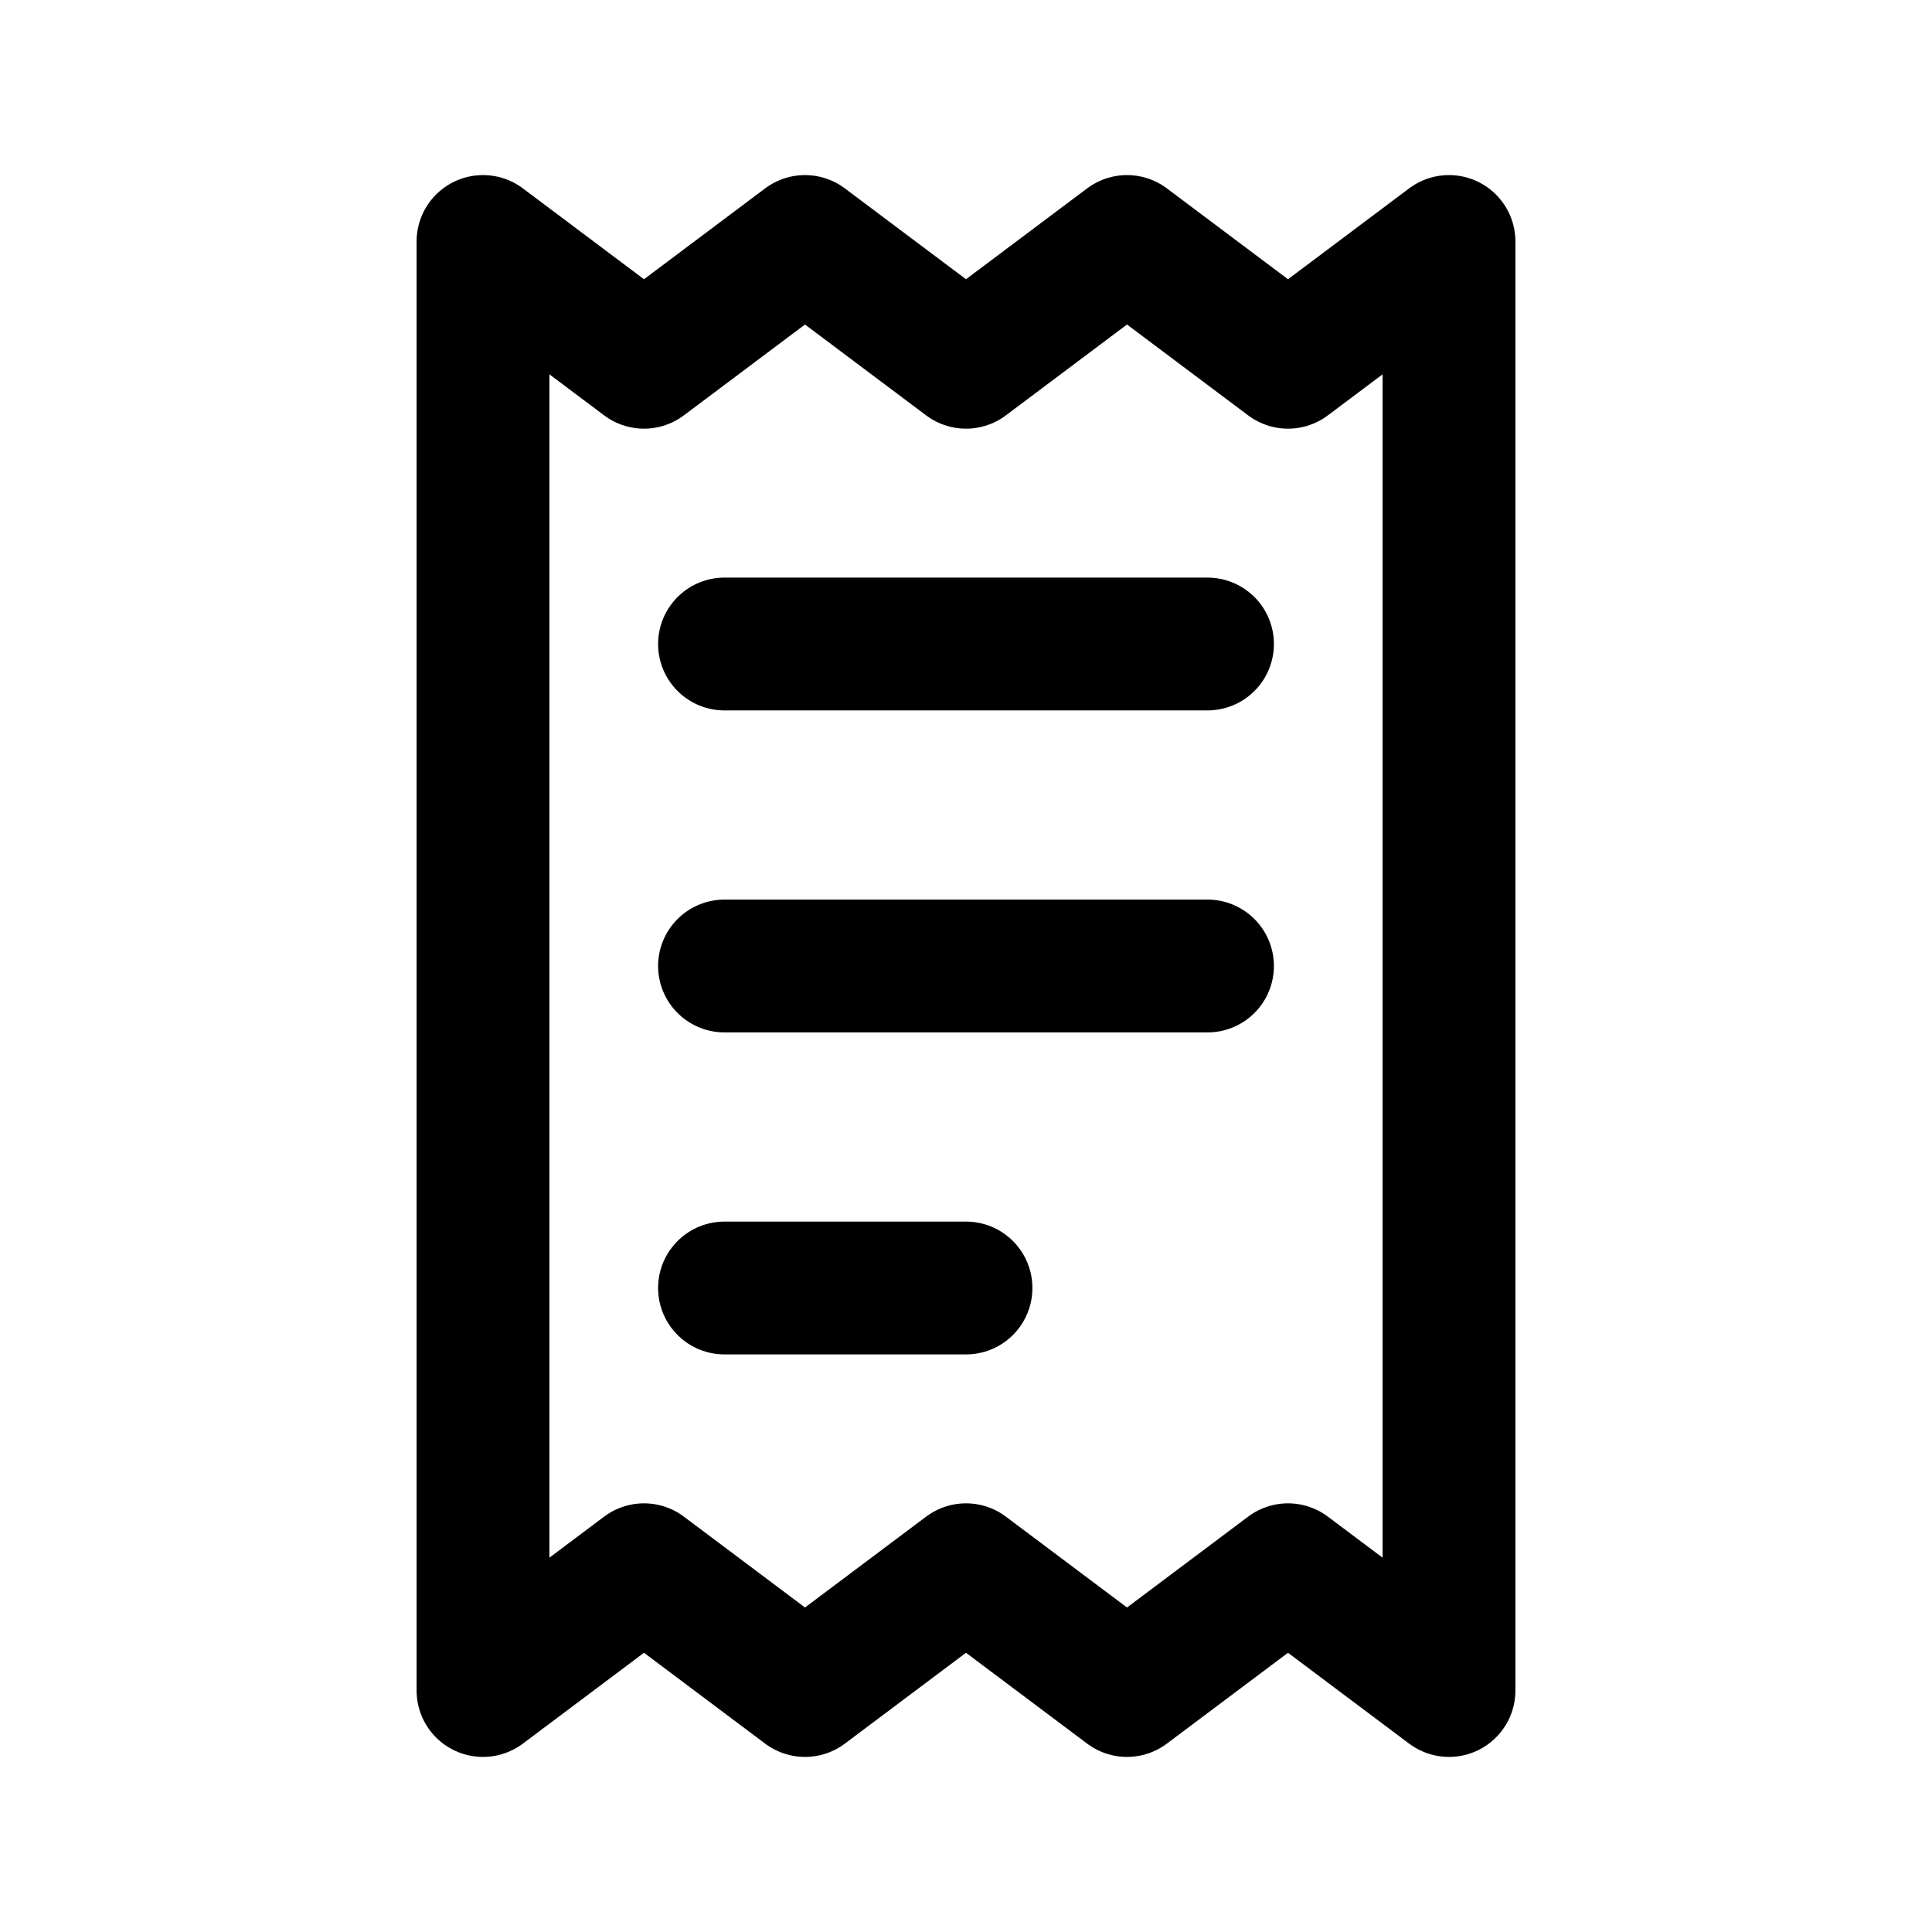
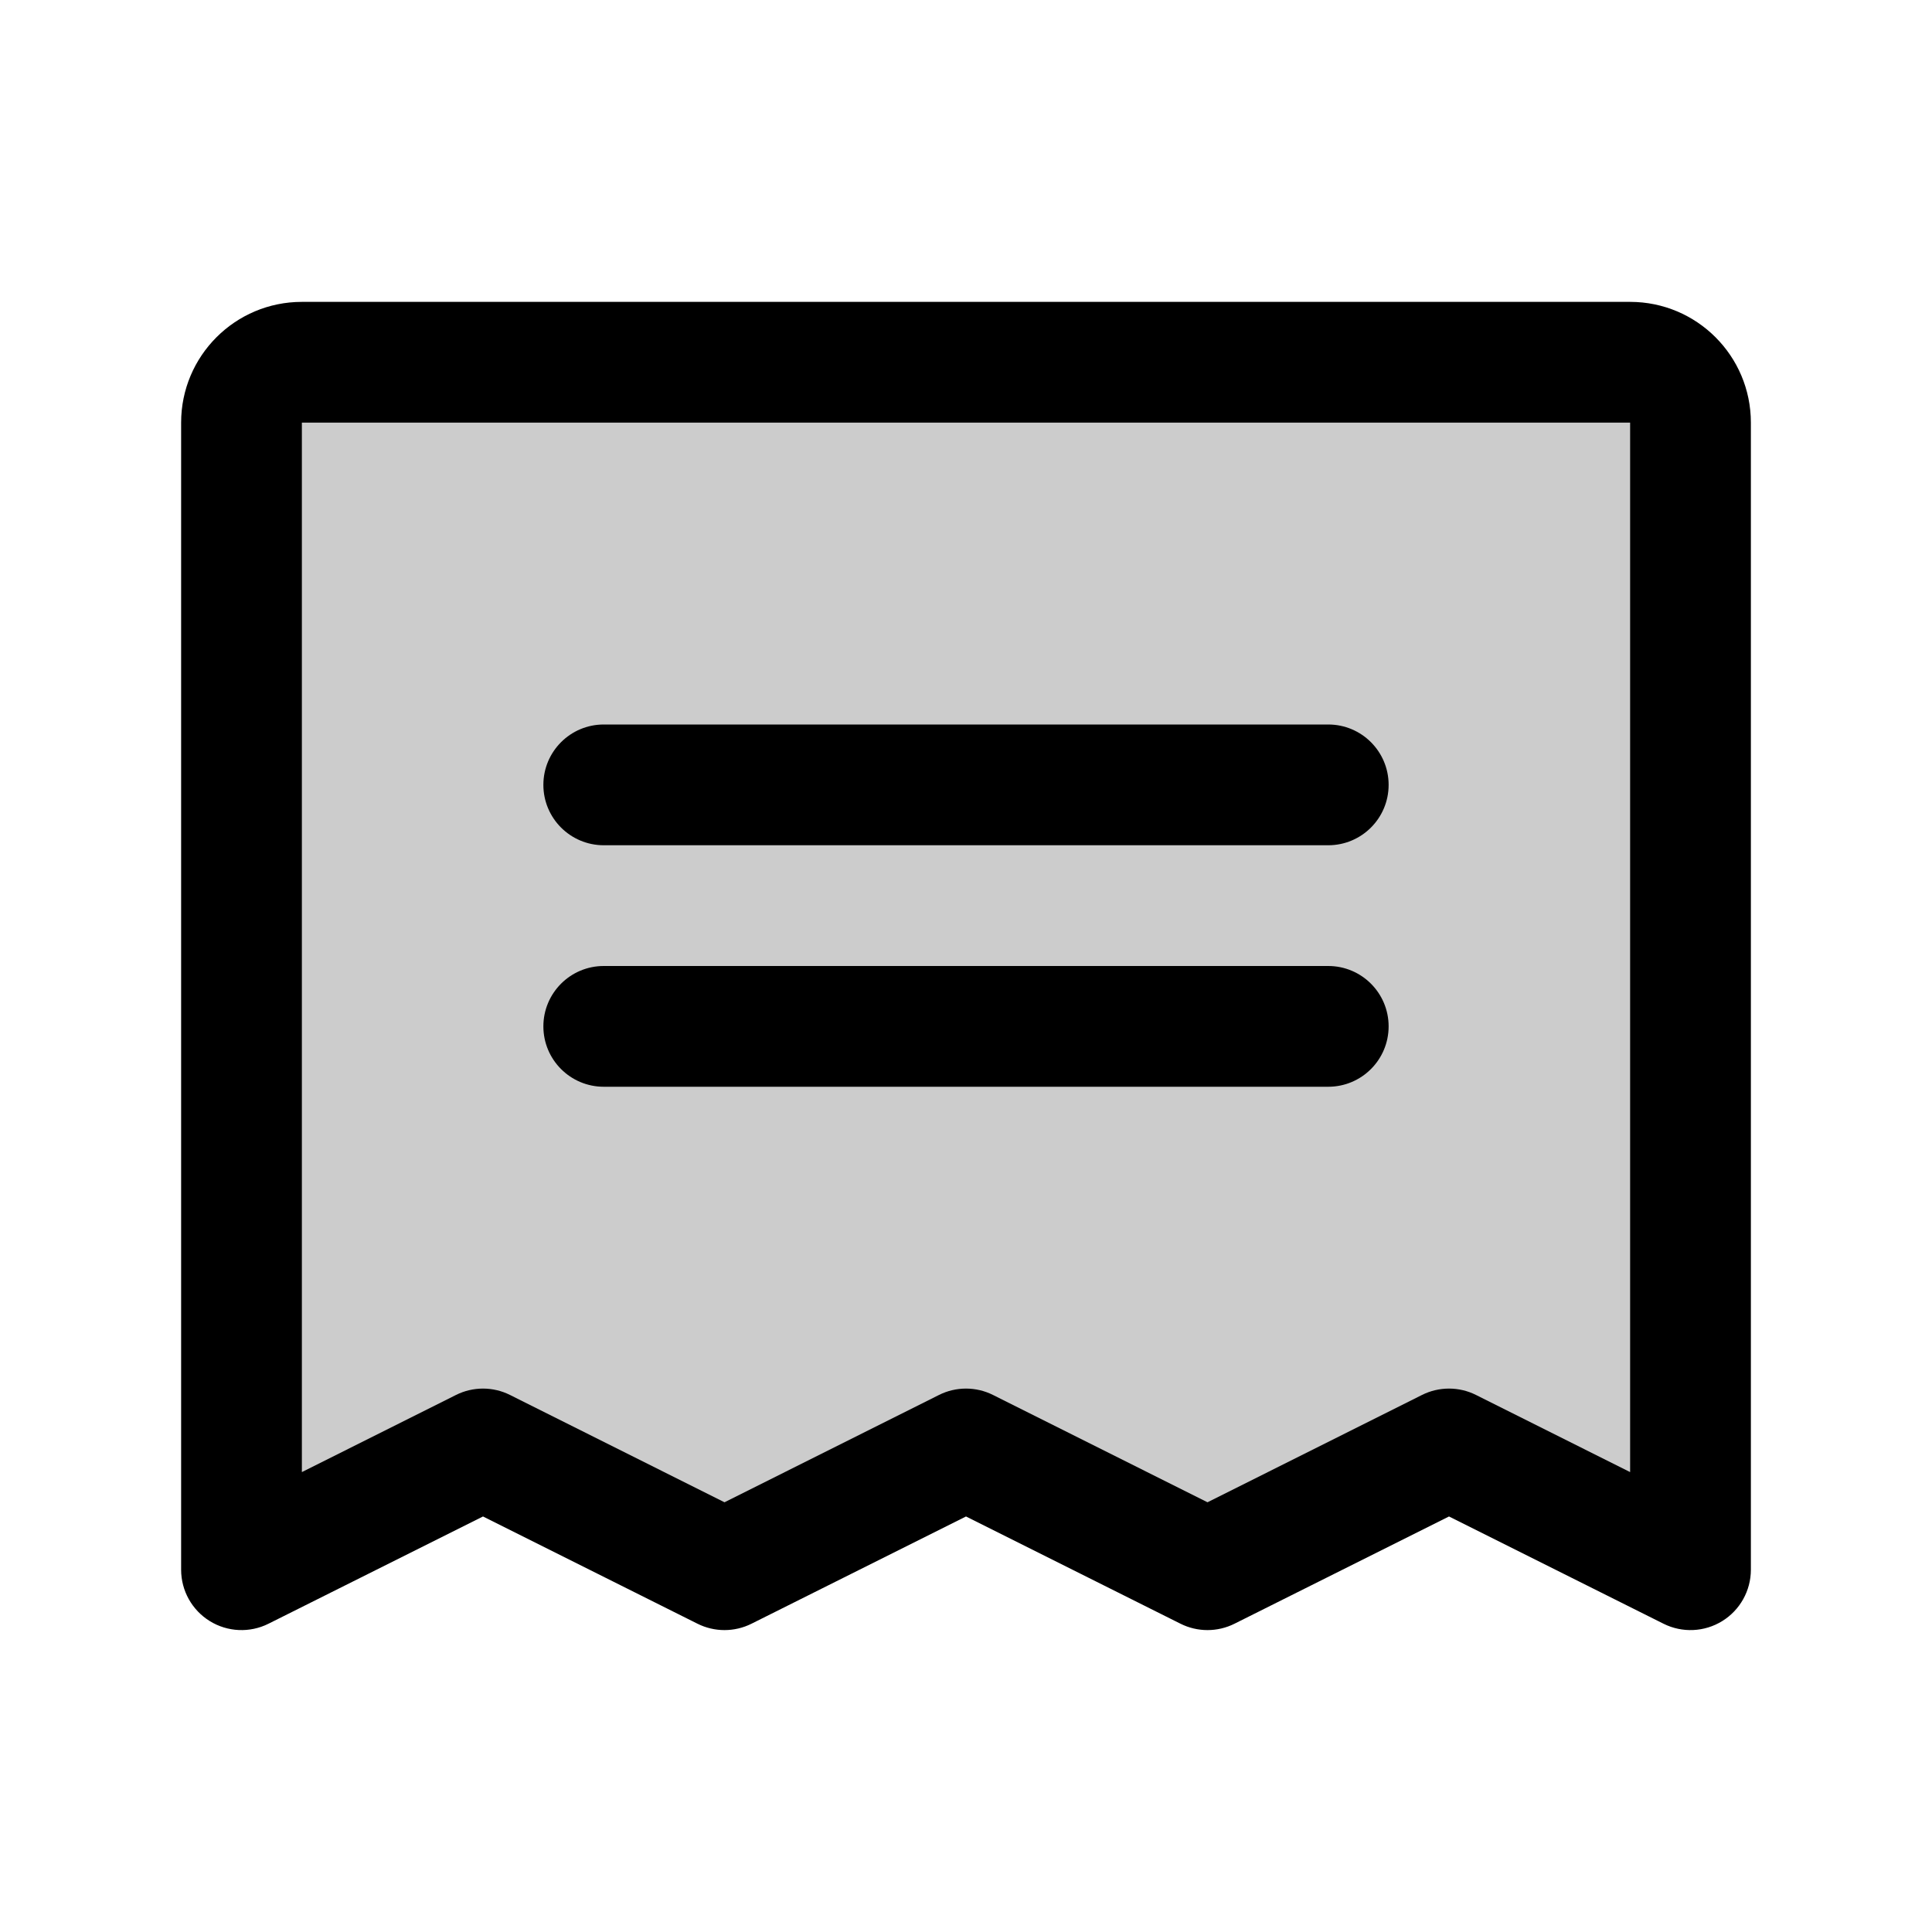
- <svg xmlns="http://www.w3.org/2000/svg" viewBox="0 0 24 24" fill="none" stroke="#000" stroke-width="1.65" stroke-linecap="round" stroke-linejoin="round">
-   <path d="m6 3 2 1.5L10 3l2 1.5L14 3l2 1.5L18 3v18l-2-1.5-2 1.5-2-1.5-2 1.5-2-1.5L6 21V3Zm3 5h6m-6 4h6m-6 4h3" />
+ <svg xmlns="http://www.w3.org/2000/svg" viewBox="0 0 256 256" fill="currentColor">
+   <path d="M224,56V208l-32-16-32,16-32-16L96,208,64,192,32,208V56a8,8,0,0,1,8-8H216A8,8,0,0,1,224,56Z" opacity="0.2" />
+   <path d="M72,104a8,8,0,0,1,8-8h96a8,8,0,0,1,0,16H80A8,8,0,0,1,72,104Zm8,40h96a8,8,0,0,0,0-16H80a8,8,0,0,0,0,16ZM232,56V208a8,8,0,0,1-11.58,7.15L192,200.94l-28.42,14.21a8,8,0,0,1-7.16,0L128,200.94,99.58,215.15a8,8,0,0,1-7.16,0L64,200.94,35.58,215.15A8,8,0,0,1,24,208V56A16,16,0,0,1,40,40H216A16,16,0,0,1,232,56Zm-16,0H40V195.06l20.42-10.22a8,8,0,0,1,7.16,0L96,199.06l28.42-14.22a8,8,0,0,1,7.16,0L160,199.06l28.42-14.22a8,8,0,0,1,7.16,0L216,195.06Z" />
</svg>
